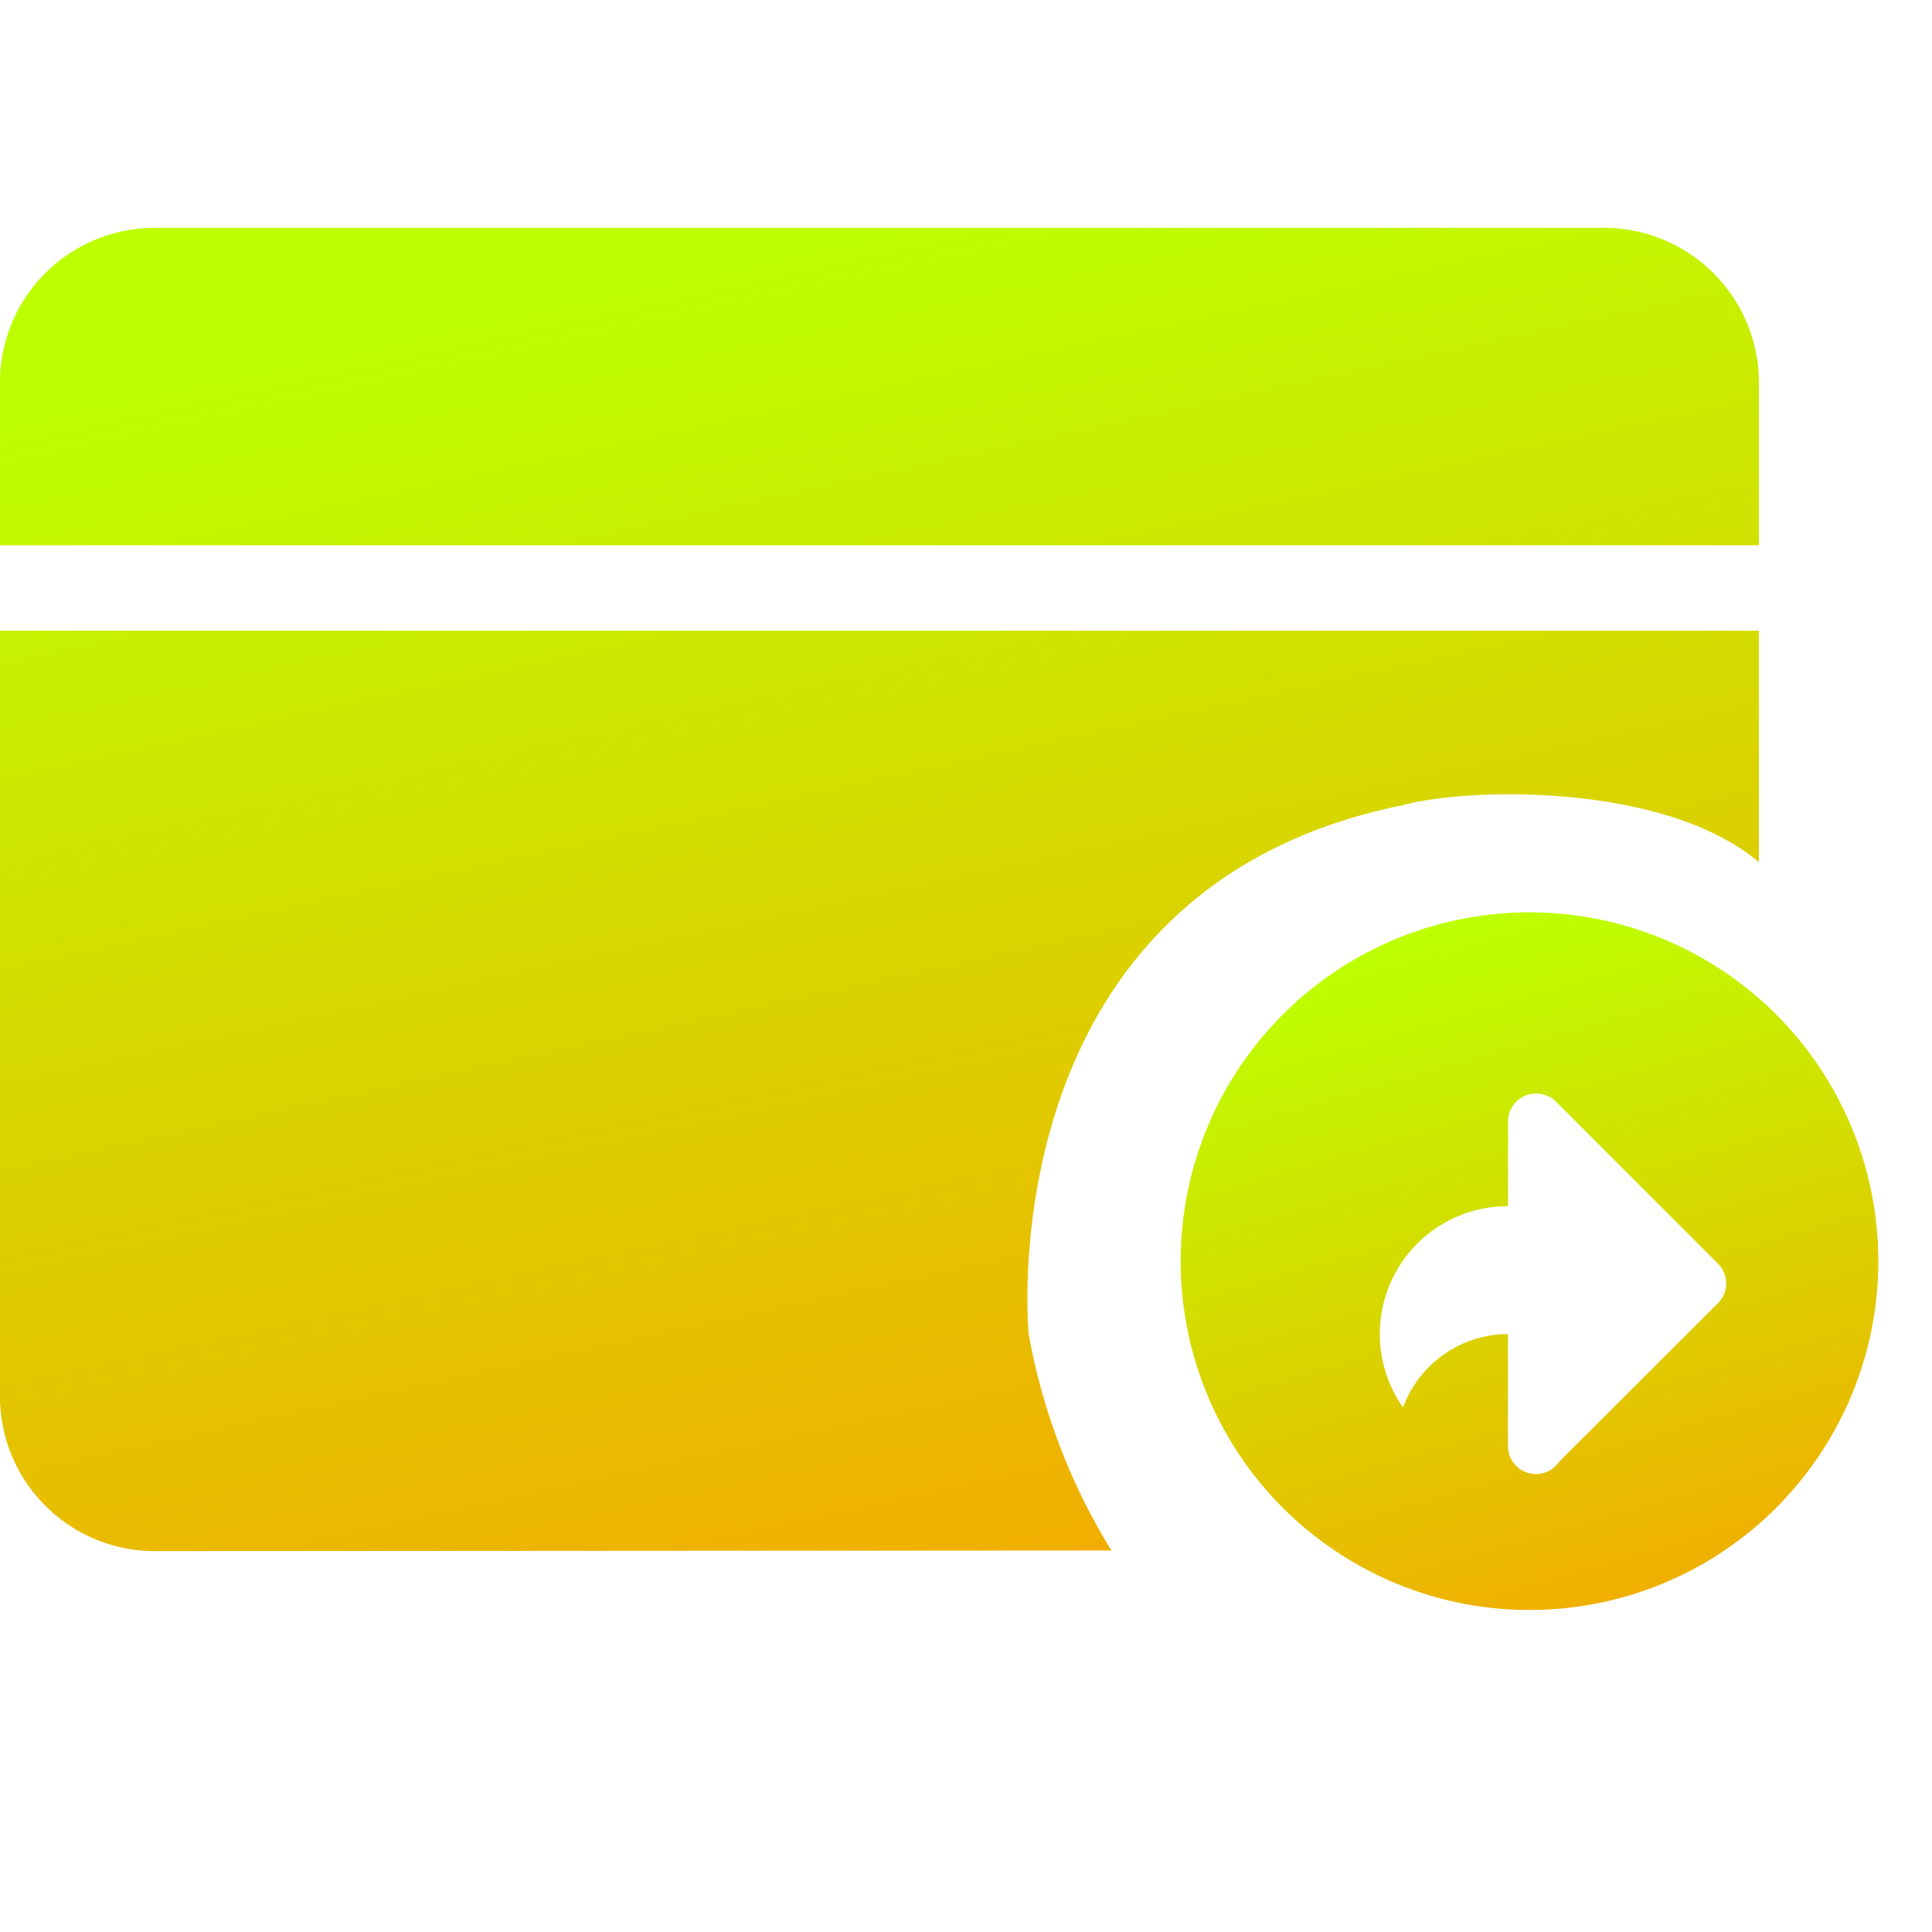
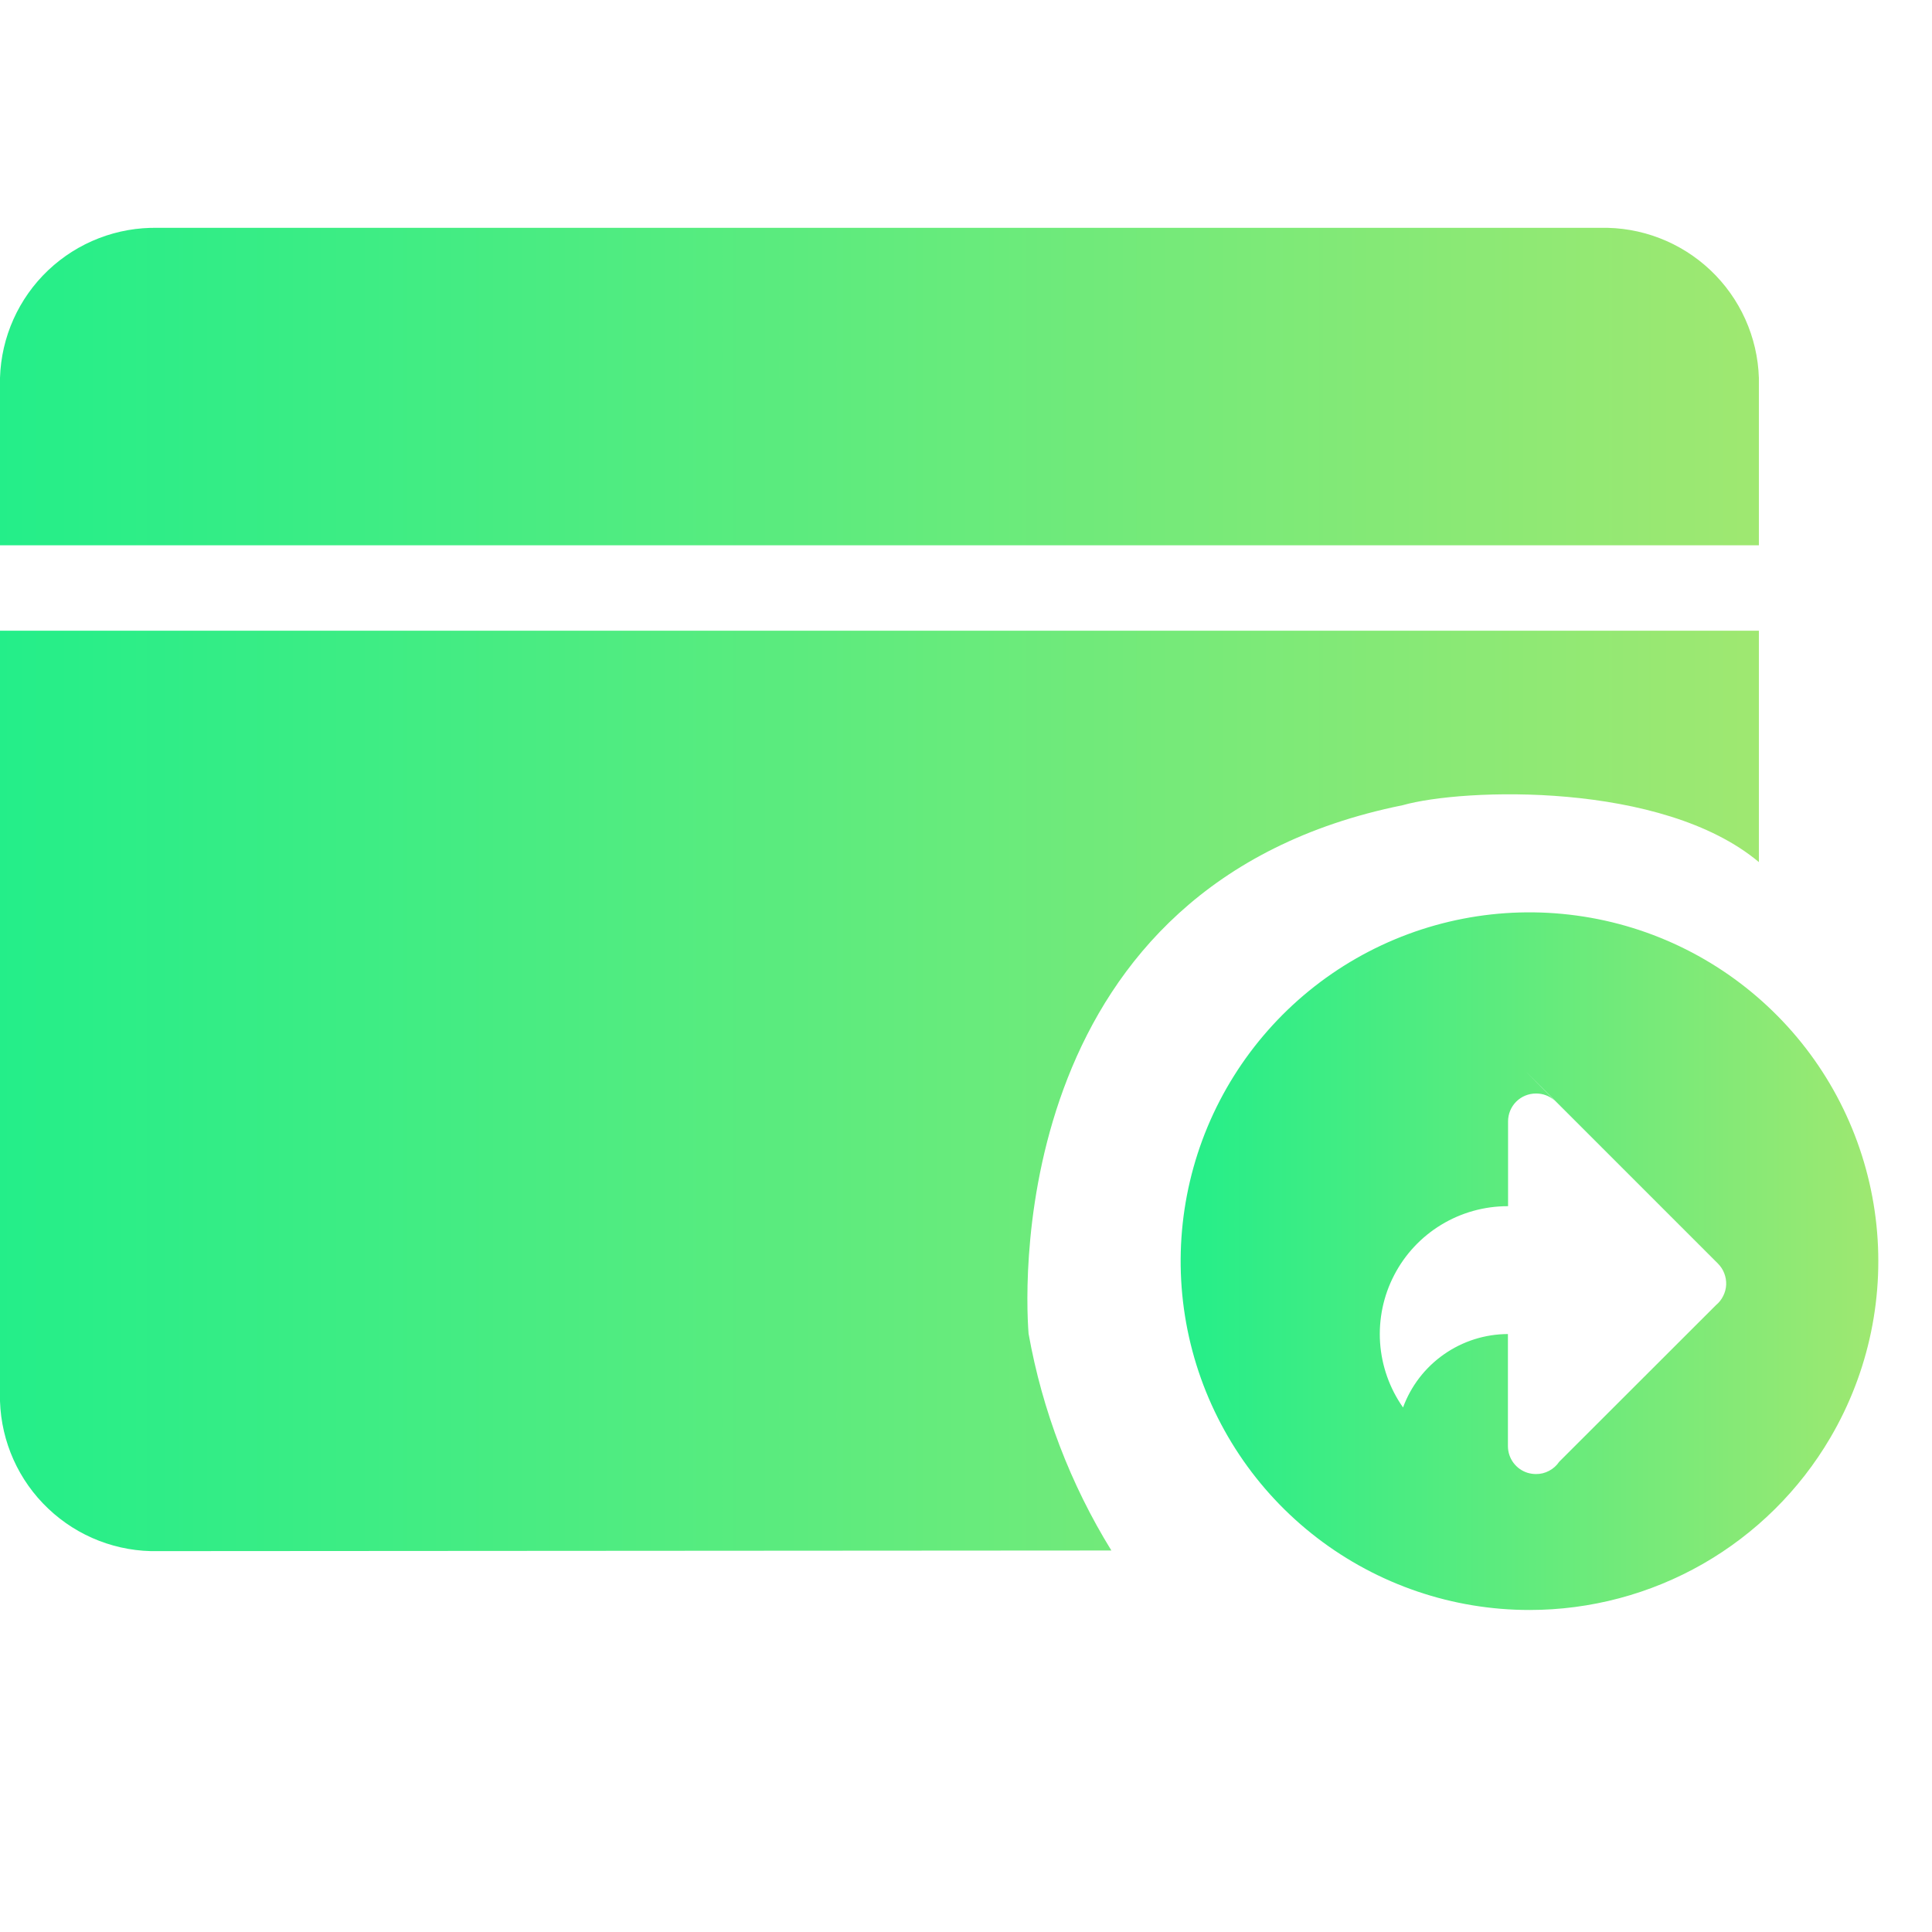
<svg xmlns="http://www.w3.org/2000/svg" width="28" height="28" viewBox="0 0 28 28" fill="none">
-   <path d="M25.491 5.476C25.472 4.883 25.219 4.322 24.788 3.915C24.357 3.508 23.782 3.287 23.189 3.302H2.292C1.7 3.289 1.128 3.51 0.698 3.917C0.269 4.324 0.018 4.885 0 5.476L0 7.903H25.491V5.476ZM20.327 11.67C21.203 11.422 24.091 11.32 25.491 12.494V9.141H0V20.306C0.019 20.898 0.27 21.458 0.7 21.865C1.13 22.273 1.703 22.494 2.295 22.48L16.107 22.471C15.513 21.509 15.106 20.443 14.907 19.329C14.843 18.52 14.674 12.813 20.327 11.67Z" fill="url(#paint0_linear_51_2962)" />
-   <path d="M22.168 23.333C21.053 23.334 19.97 22.965 19.086 22.286C18.202 21.607 17.568 20.655 17.281 19.578C16.994 18.5 17.072 17.359 17.501 16.33C17.931 15.302 18.688 14.444 19.655 13.89C20.623 13.336 21.746 13.118 22.85 13.269C23.955 13.419 24.978 13.931 25.762 14.723C26.546 15.516 27.045 16.546 27.183 17.652C27.321 18.758 27.09 19.878 26.525 20.839C26.079 21.599 25.442 22.228 24.678 22.666C23.914 23.103 23.048 23.333 22.168 23.333ZM21.854 19.334V20.958C21.854 21.045 21.882 21.13 21.934 21.2C21.986 21.27 22.059 21.321 22.142 21.346C22.181 21.357 22.221 21.363 22.261 21.363C22.328 21.363 22.393 21.347 22.451 21.316C22.51 21.285 22.56 21.24 22.597 21.184L24.87 18.914C24.914 18.878 24.949 18.833 24.974 18.782C25 18.731 25.014 18.676 25.017 18.619C25.019 18.562 25.01 18.506 24.989 18.453C24.969 18.4 24.937 18.352 24.897 18.312L22.116 15.531L22.531 15.951C22.458 15.884 22.363 15.848 22.264 15.848H22.26C22.153 15.848 22.05 15.89 21.974 15.966C21.898 16.042 21.856 16.145 21.856 16.252V17.481H21.85C21.511 17.481 21.178 17.574 20.888 17.75C20.598 17.926 20.362 18.178 20.206 18.479C20.049 18.78 19.979 19.118 20.001 19.457C20.024 19.795 20.139 20.121 20.334 20.398C20.448 20.087 20.655 19.818 20.927 19.628C21.198 19.438 21.521 19.335 21.853 19.334H21.854Z" fill="url(#paint1_linear_51_2962)" />
+   <path d="M25.491 5.476C25.472 4.883 25.219 4.322 24.788 3.915C24.357 3.508 23.782 3.287 23.189 3.302H2.292C1.7 3.289 1.128 3.51 0.698 3.917C0.269 4.324 0.018 4.885 0 5.476L0 7.903H25.491V5.476ZM20.327 11.67C21.203 11.422 24.091 11.32 25.491 12.494V9.141H0V20.306C0.019 20.898 0.27 21.458 0.7 21.865C1.13 22.273 1.703 22.494 2.295 22.48L16.107 22.471C15.513 21.509 15.106 20.443 14.907 19.329C14.843 18.52 14.674 12.813 20.327 11.67Z" fill="url(#paint0_linear_0_1709)" />
+   <path d="M22.168 23.333C21.053 23.334 19.97 22.965 19.086 22.286C18.202 21.607 17.568 20.655 17.281 19.578C16.994 18.5 17.072 17.359 17.501 16.33C17.931 15.302 18.688 14.444 19.655 13.89C20.623 13.336 21.746 13.118 22.85 13.269C23.955 13.419 24.978 13.931 25.762 14.724C26.546 15.516 27.045 16.546 27.183 17.652C27.321 18.758 27.09 19.878 26.525 20.839C26.079 21.599 25.442 22.228 24.678 22.666C23.914 23.103 23.048 23.333 22.168 23.333ZM21.854 19.334V20.958C21.854 21.045 21.882 21.13 21.934 21.2C21.986 21.27 22.059 21.321 22.142 21.346C22.181 21.357 22.221 21.363 22.261 21.363C22.328 21.364 22.393 21.347 22.451 21.316C22.51 21.285 22.56 21.24 22.597 21.185L24.87 18.914C24.914 18.878 24.949 18.833 24.974 18.782C25 18.731 25.014 18.676 25.017 18.619C25.019 18.563 25.01 18.506 24.989 18.453C24.969 18.4 24.937 18.352 24.897 18.312L22.116 15.531L22.531 15.951C22.458 15.884 22.363 15.848 22.264 15.848H22.26C22.153 15.848 22.05 15.89 21.974 15.966C21.898 16.042 21.856 16.145 21.856 16.252V17.481H21.85C21.511 17.481 21.178 17.574 20.888 17.75C20.598 17.926 20.362 18.178 20.206 18.479C20.049 18.78 19.979 19.118 20.001 19.457C20.024 19.795 20.139 20.121 20.334 20.398C20.448 20.087 20.655 19.818 20.927 19.628C21.198 19.438 21.521 19.335 21.853 19.334H21.854Z" fill="url(#paint1_linear_0_1709)" />
  <defs>
-     <linearGradient id="paint0_linear_51_2962" x1="12.745" y1="3.302" x2="17.912" y2="27.146" gradientUnits="userSpaceOnUse">
-       <stop stop-color="#BDFF00" />
-       <stop offset="1" stop-color="#FF9900" />
+     <linearGradient id="paint0_linear_0_1709" x1="0" y1="13.15" x2="25.491" y2="13.15" gradientUnits="userSpaceOnUse">
+       <stop stop-color="#24EE89" />
+       <stop offset="1" stop-color="#9FE871" />
    </linearGradient>
-     <linearGradient id="paint1_linear_51_2962" x1="22.167" y1="13.222" x2="25.667" y2="25.375" gradientUnits="userSpaceOnUse">
-       <stop stop-color="#BDFF00" />
-       <stop offset="1" stop-color="#FF9900" />
+     <linearGradient id="paint1_linear_0_1709" x1="17.111" y1="18.414" x2="27.222" y2="18.414" gradientUnits="userSpaceOnUse">
+       <stop stop-color="#24EE89" />
+       <stop offset="1" stop-color="#9FE871" />
    </linearGradient>
  </defs>
</svg>
